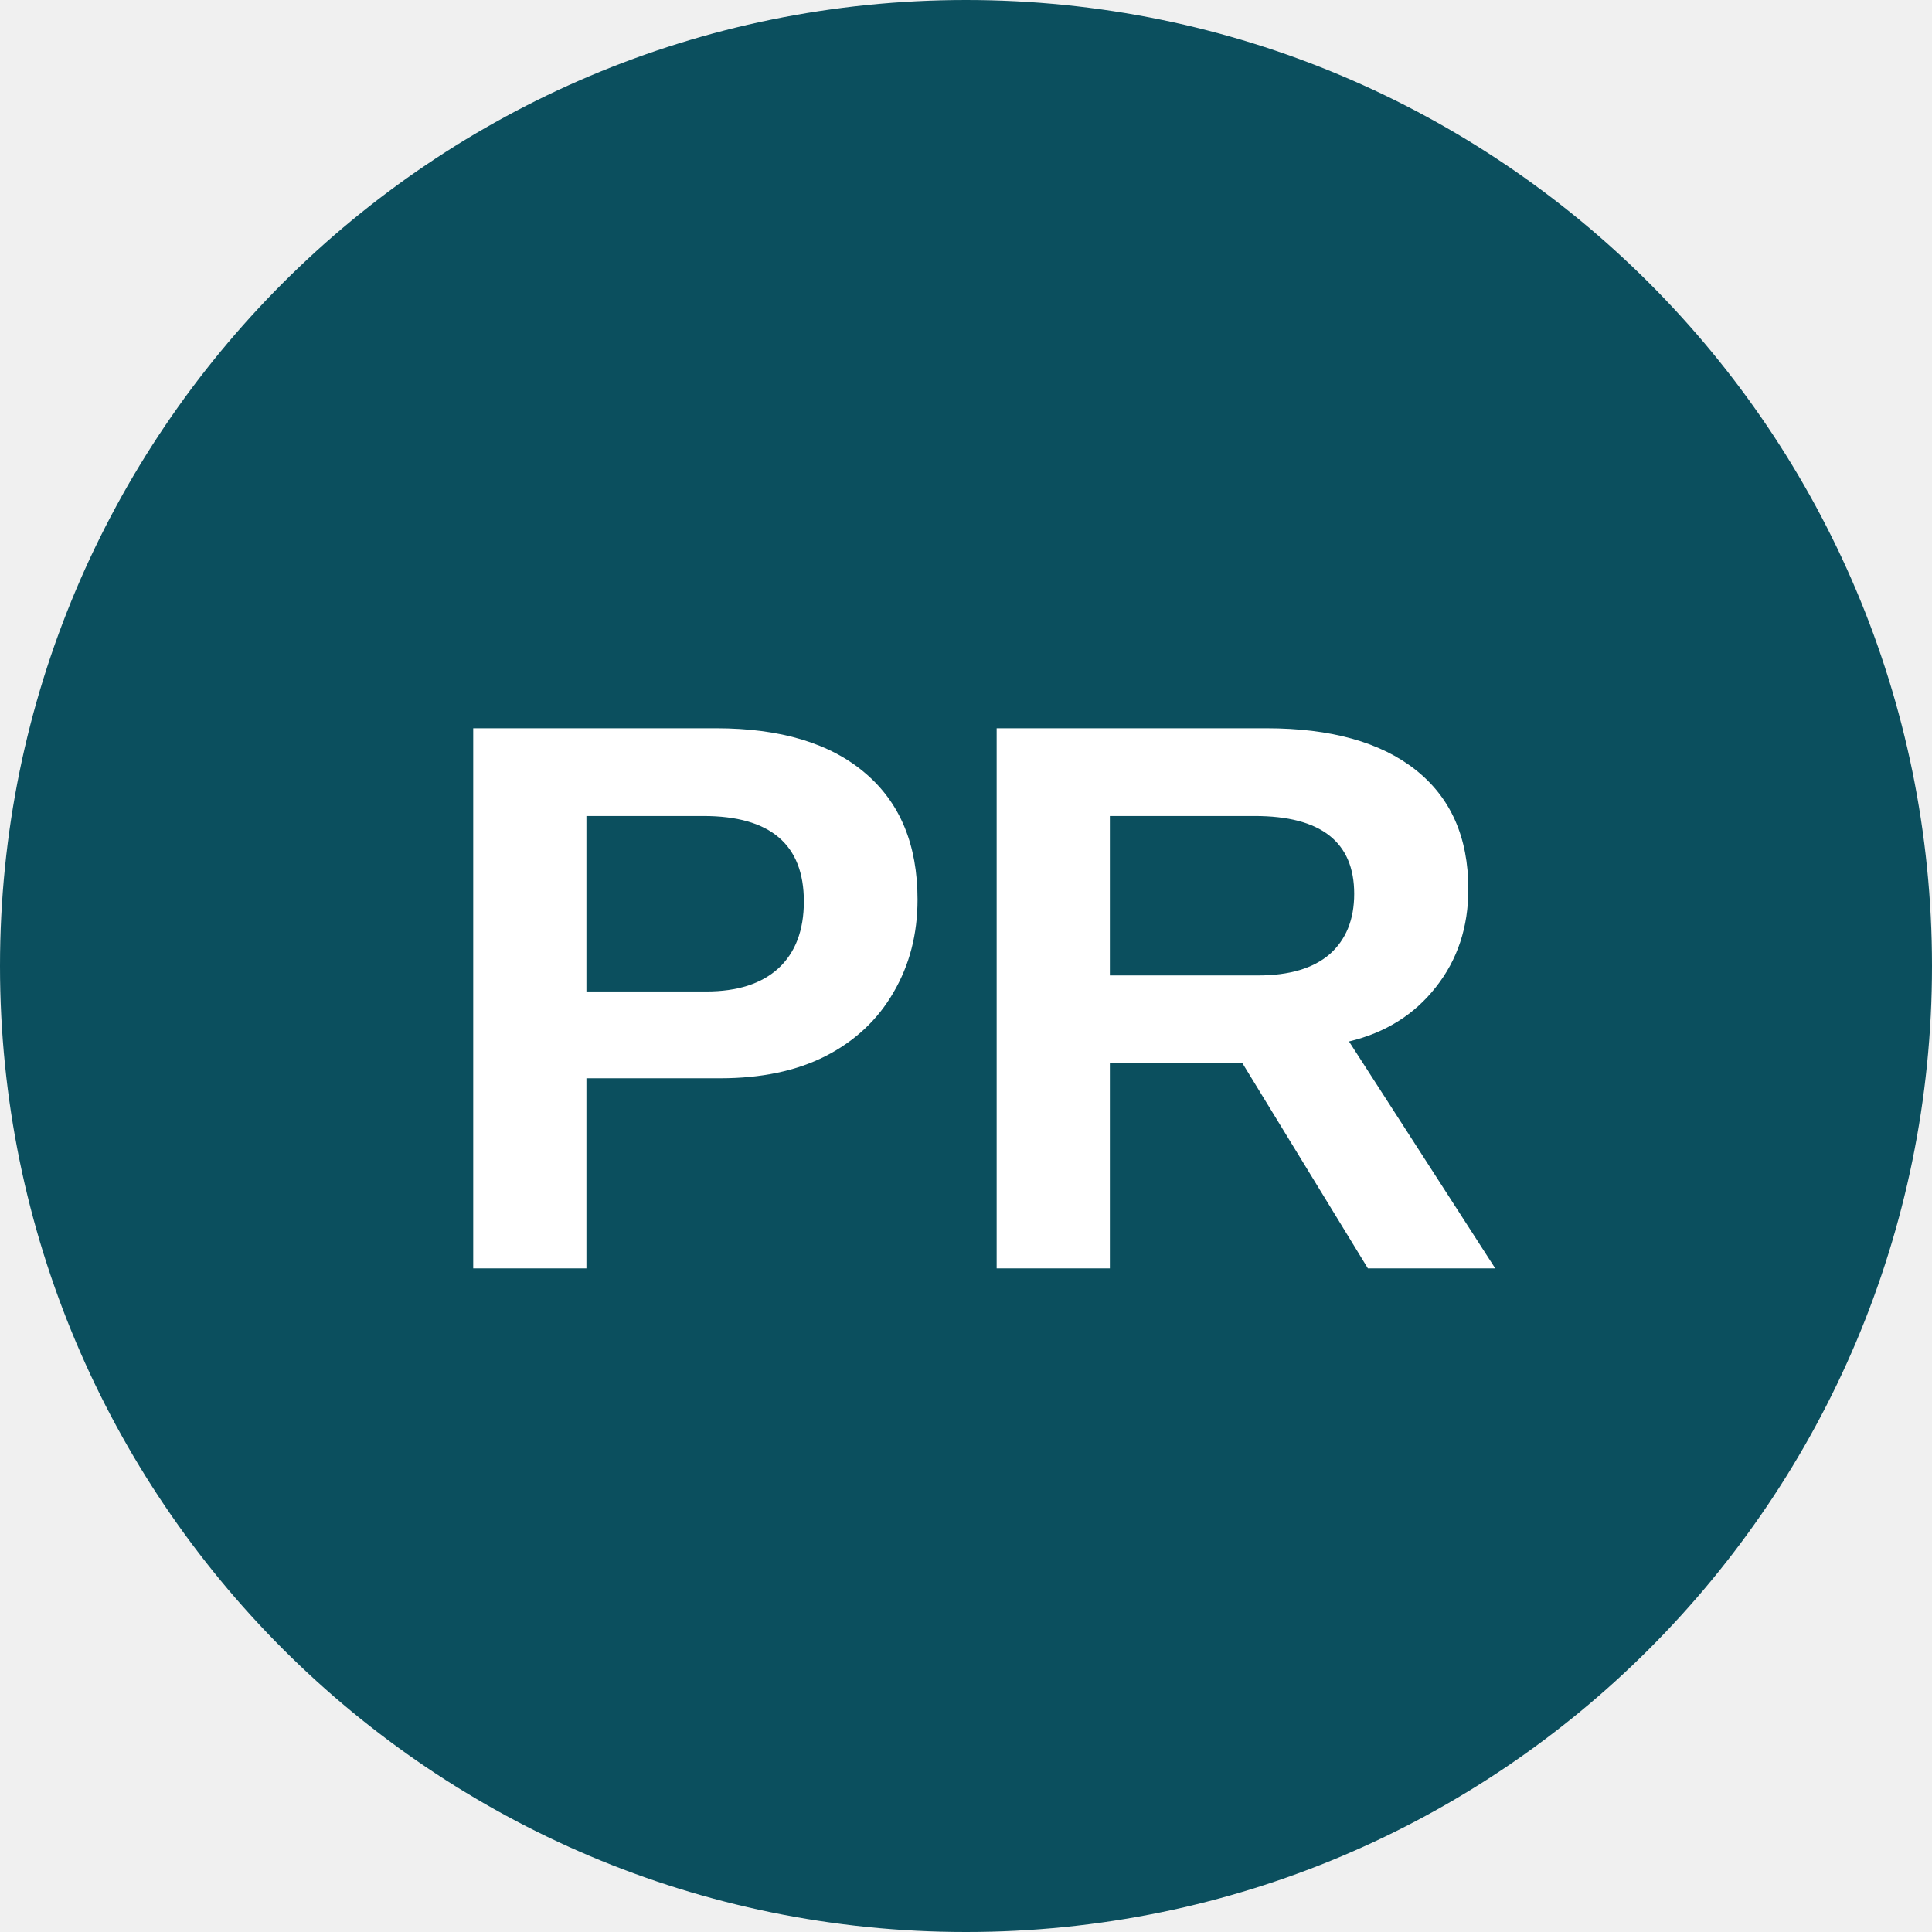
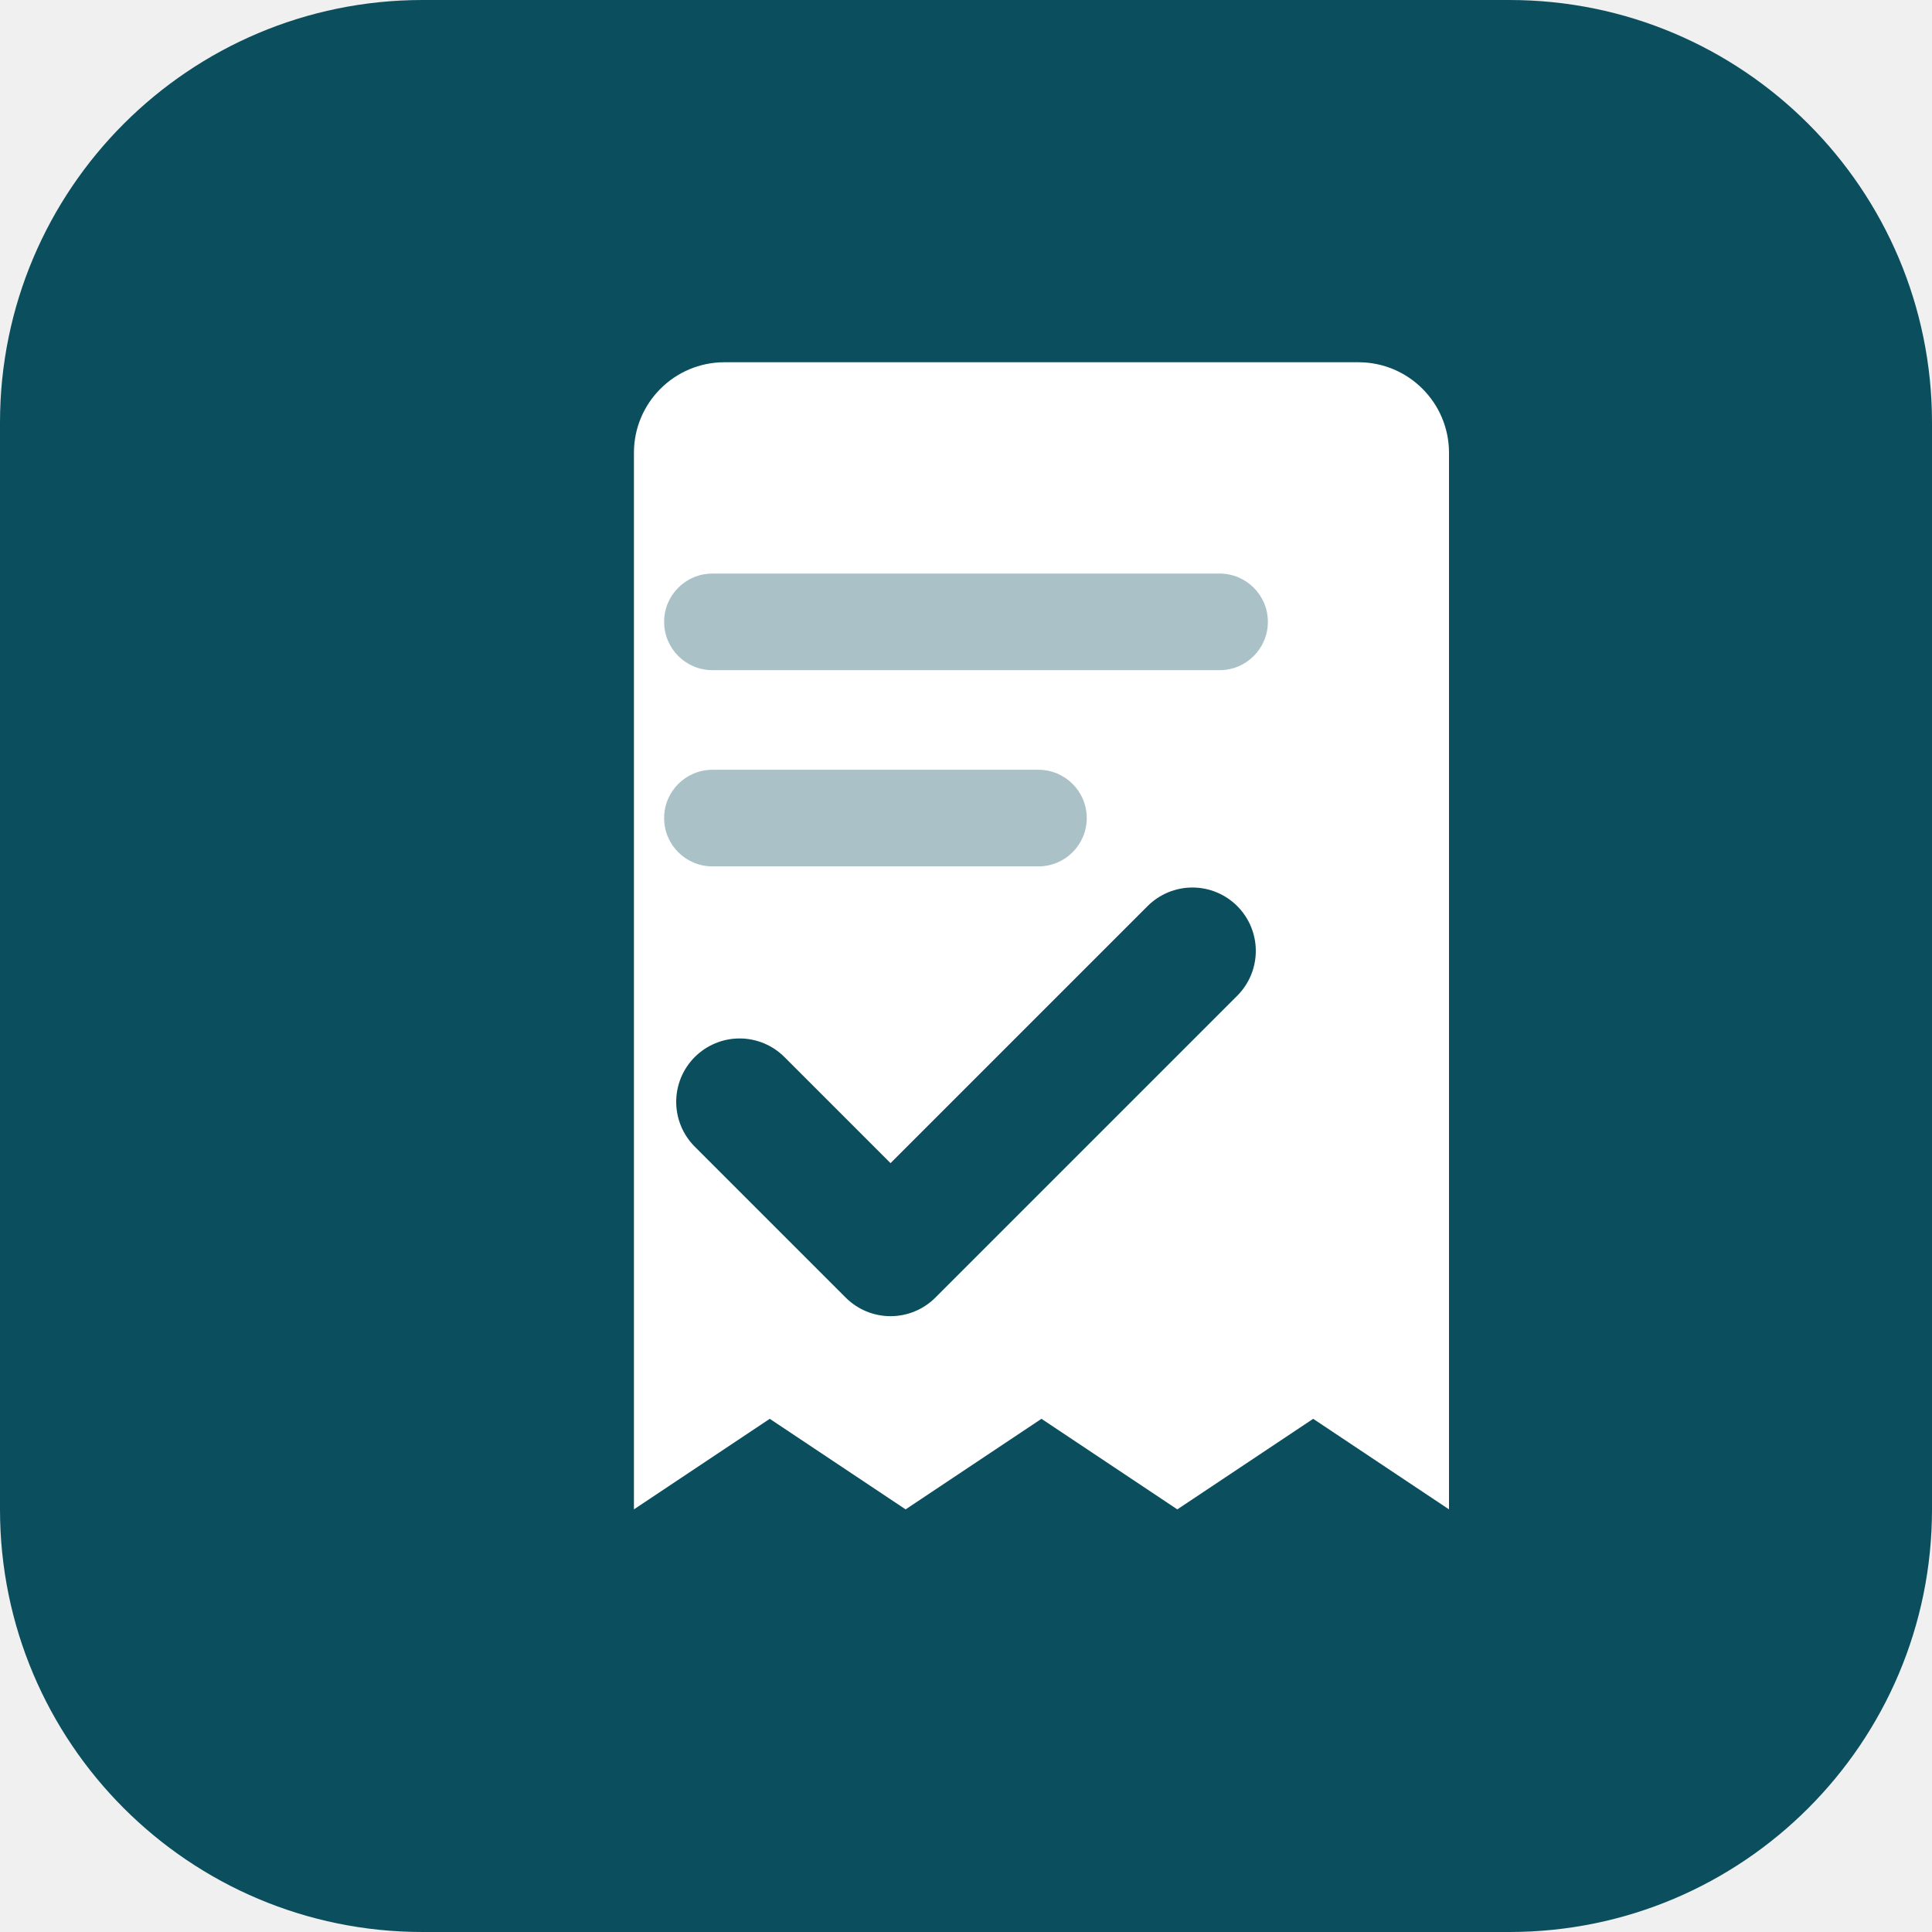
<svg xmlns="http://www.w3.org/2000/svg" viewBox="0 0 64 64">
-   <circle cx="32" cy="32" r="32" fill="#0b4f5e" />
-   <text x="32" y="33" text-anchor="middle" dominant-baseline="central" font-family="Arial, Helvetica, sans-serif" font-size="26" font-weight="700" fill="#ffffff">PR</text>
+   <rect width="64" height="64" rx="14" fill="#0b4f5e" />
+   <path d="M19 12h26a3 3 0 0 1 3 3v35l-4.5-3-4.5 3-4.5-3-4.5 3-4.5-3-4.5 3V15a3 3 0 0 1 3-3z" fill="#ffffff" />
+   <rect x="22" y="19" width="20" height="3.2" rx="1.6" fill="#0b4f5e" opacity="0.35" />
+   <rect x="22" y="25.5" width="14" height="3.2" rx="1.6" fill="#0b4f5e" opacity="0.35" />
+   <path d="M24.5 36.5l5 5 10-10" fill="none" stroke="#0b4f5e" stroke-width="4.2" stroke-linecap="round" stroke-linejoin="round" />
</svg>
